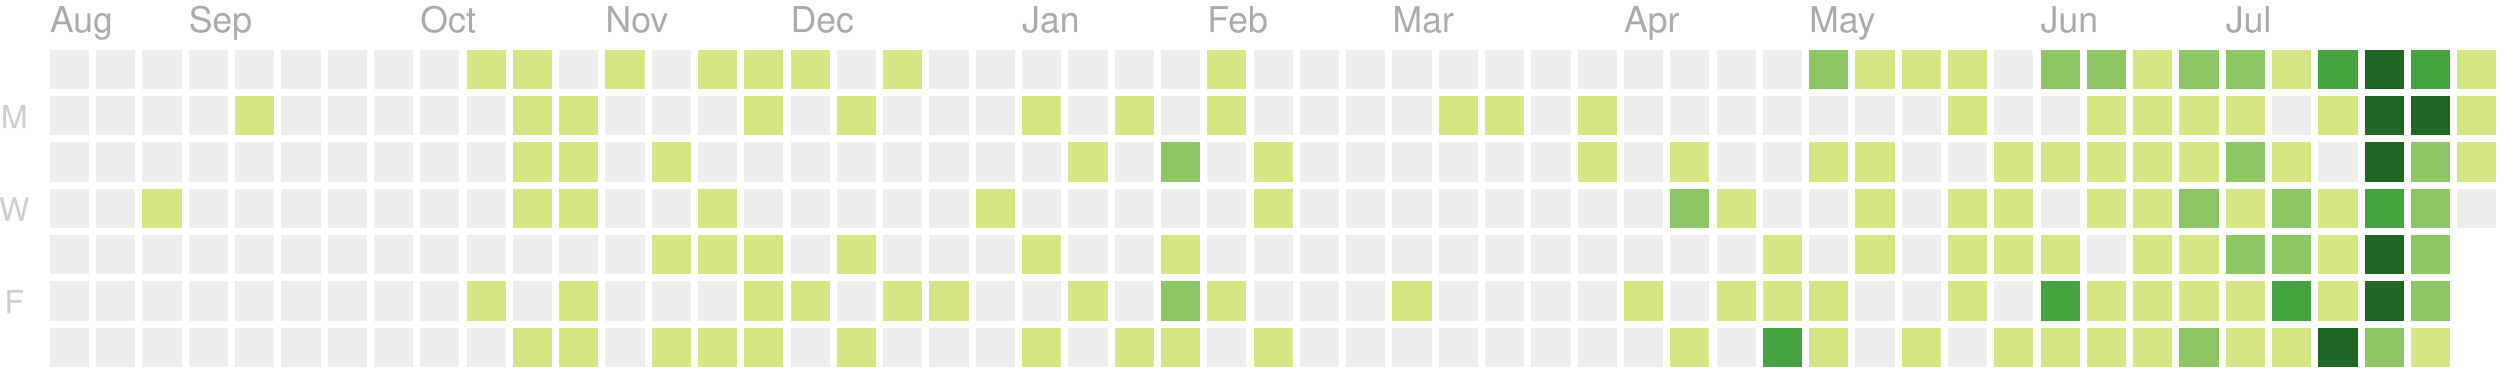
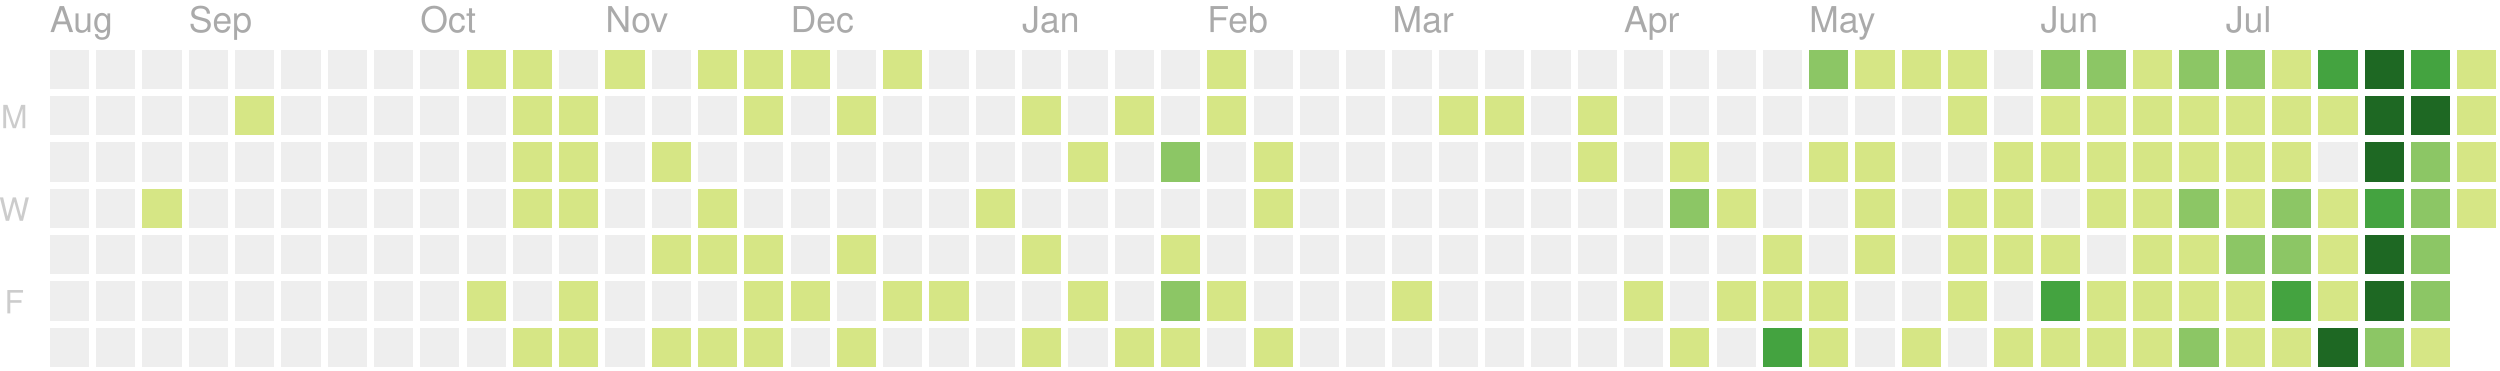
<svg xmlns="http://www.w3.org/2000/svg" version="1.1" width="702" height="104">
  <rect style="fill:#eeeeee;shape-rendering:crispedges;" data-score="0" data-date="2019-08-11" x="14" y="14" width="11" height="11" />
  <rect style="fill:#eeeeee;shape-rendering:crispedges;" data-score="0" data-date="2019-08-18" x="27" y="14" width="11" height="11" />
  <rect style="fill:#eeeeee;shape-rendering:crispedges;" data-score="0" data-date="2019-08-25" x="40" y="14" width="11" height="11" />
  <rect style="fill:#eeeeee;shape-rendering:crispedges;" data-score="0" data-date="2019-09-01" x="53" y="14" width="11" height="11" />
  <rect style="fill:#eeeeee;shape-rendering:crispedges;" data-score="0" data-date="2019-09-08" x="66" y="14" width="11" height="11" />
  <rect style="fill:#eeeeee;shape-rendering:crispedges;" data-score="0" data-date="2019-09-15" x="79" y="14" width="11" height="11" />
  <rect style="fill:#eeeeee;shape-rendering:crispedges;" data-score="0" data-date="2019-09-22" x="92" y="14" width="11" height="11" />
  <rect style="fill:#eeeeee;shape-rendering:crispedges;" data-score="0" data-date="2019-09-29" x="105" y="14" width="11" height="11" />
  <rect style="fill:#eeeeee;shape-rendering:crispedges;" data-score="0" data-date="2019-10-06" x="118" y="14" width="11" height="11" />
  <rect style="fill:#d6e685;shape-rendering:crispedges;" data-score="7" data-date="2019-10-13" x="131" y="14" width="11" height="11" />
  <rect style="fill:#d6e685;shape-rendering:crispedges;" data-score="2" data-date="2019-10-20" x="144" y="14" width="11" height="11" />
  <rect style="fill:#eeeeee;shape-rendering:crispedges;" data-score="0" data-date="2019-10-27" x="157" y="14" width="11" height="11" />
  <rect style="fill:#d6e685;shape-rendering:crispedges;" data-score="5" data-date="2019-11-03" x="170" y="14" width="11" height="11" />
  <rect style="fill:#eeeeee;shape-rendering:crispedges;" data-score="0" data-date="2019-11-10" x="183" y="14" width="11" height="11" />
  <rect style="fill:#d6e685;shape-rendering:crispedges;" data-score="8" data-date="2019-11-17" x="196" y="14" width="11" height="11" />
  <rect style="fill:#d6e685;shape-rendering:crispedges;" data-score="6" data-date="2019-11-24" x="209" y="14" width="11" height="11" />
  <rect style="fill:#d6e685;shape-rendering:crispedges;" data-score="4" data-date="2019-12-01" x="222" y="14" width="11" height="11" />
  <rect style="fill:#eeeeee;shape-rendering:crispedges;" data-score="0" data-date="2019-12-08" x="235" y="14" width="11" height="11" />
  <rect style="fill:#d6e685;shape-rendering:crispedges;" data-score="1" data-date="2019-12-15" x="248" y="14" width="11" height="11" />
  <rect style="fill:#eeeeee;shape-rendering:crispedges;" data-score="0" data-date="2019-12-22" x="261" y="14" width="11" height="11" />
  <rect style="fill:#eeeeee;shape-rendering:crispedges;" data-score="0" data-date="2019-12-29" x="274" y="14" width="11" height="11" />
  <rect style="fill:#eeeeee;shape-rendering:crispedges;" data-score="0" data-date="2020-01-05" x="287" y="14" width="11" height="11" />
  <rect style="fill:#eeeeee;shape-rendering:crispedges;" data-score="0" data-date="2020-01-12" x="300" y="14" width="11" height="11" />
  <rect style="fill:#eeeeee;shape-rendering:crispedges;" data-score="0" data-date="2020-01-19" x="313" y="14" width="11" height="11" />
  <rect style="fill:#eeeeee;shape-rendering:crispedges;" data-score="0" data-date="2020-01-26" x="326" y="14" width="11" height="11" />
  <rect style="fill:#d6e685;shape-rendering:crispedges;" data-score="2" data-date="2020-02-02" x="339" y="14" width="11" height="11" />
  <rect style="fill:#eeeeee;shape-rendering:crispedges;" data-score="0" data-date="2020-02-09" x="352" y="14" width="11" height="11" />
  <rect style="fill:#eeeeee;shape-rendering:crispedges;" data-score="0" data-date="2020-02-16" x="365" y="14" width="11" height="11" />
  <rect style="fill:#eeeeee;shape-rendering:crispedges;" data-score="0" data-date="2020-02-23" x="378" y="14" width="11" height="11" />
  <rect style="fill:#eeeeee;shape-rendering:crispedges;" data-score="0" data-date="2020-03-01" x="391" y="14" width="11" height="11" />
  <rect style="fill:#eeeeee;shape-rendering:crispedges;" data-score="0" data-date="2020-03-08" x="404" y="14" width="11" height="11" />
  <rect style="fill:#eeeeee;shape-rendering:crispedges;" data-score="0" data-date="2020-03-15" x="417" y="14" width="11" height="11" />
  <rect style="fill:#eeeeee;shape-rendering:crispedges;" data-score="0" data-date="2020-03-22" x="430" y="14" width="11" height="11" />
  <rect style="fill:#eeeeee;shape-rendering:crispedges;" data-score="0" data-date="2020-03-29" x="443" y="14" width="11" height="11" />
  <rect style="fill:#eeeeee;shape-rendering:crispedges;" data-score="0" data-date="2020-04-05" x="456" y="14" width="11" height="11" />
  <rect style="fill:#eeeeee;shape-rendering:crispedges;" data-score="0" data-date="2020-04-12" x="469" y="14" width="11" height="11" />
  <rect style="fill:#eeeeee;shape-rendering:crispedges;" data-score="0" data-date="2020-04-19" x="482" y="14" width="11" height="11" />
  <rect style="fill:#eeeeee;shape-rendering:crispedges;" data-score="0" data-date="2020-04-26" x="495" y="14" width="11" height="11" />
  <rect style="fill:#8cc665;shape-rendering:crispedges;" data-score="20" data-date="2020-05-03" x="508" y="14" width="11" height="11" />
  <rect style="fill:#d6e685;shape-rendering:crispedges;" data-score="4" data-date="2020-05-10" x="521" y="14" width="11" height="11" />
  <rect style="fill:#d6e685;shape-rendering:crispedges;" data-score="4" data-date="2020-05-17" x="534" y="14" width="11" height="11" />
  <rect style="fill:#d6e685;shape-rendering:crispedges;" data-score="3" data-date="2020-05-24" x="547" y="14" width="11" height="11" />
  <rect style="fill:#eeeeee;shape-rendering:crispedges;" data-score="0" data-date="2020-05-31" x="560" y="14" width="11" height="11" />
-   <rect style="fill:#8cc665;shape-rendering:crispedges;" data-score="25" data-date="2020-06-07" x="573" y="14" width="11" height="11" />
+   <rect style="fill:#8cc665;shape-rendering:crispedges;" data-score="24" data-date="2020-06-07" x="573" y="14" width="11" height="11" />
  <rect style="fill:#8cc665;shape-rendering:crispedges;" data-score="20" data-date="2020-06-14" x="586" y="14" width="11" height="11" />
  <rect style="fill:#d6e685;shape-rendering:crispedges;" data-score="8" data-date="2020-06-21" x="599" y="14" width="11" height="11" />
  <rect style="fill:#8cc665;shape-rendering:crispedges;" data-score="28" data-date="2020-06-28" x="612" y="14" width="11" height="11" />
  <rect style="fill:#8cc665;shape-rendering:crispedges;" data-score="20" data-date="2020-07-05" x="625" y="14" width="11" height="11" />
-   <rect style="fill:#d6e685;shape-rendering:crispedges;" data-score="3" data-date="2020-07-12" x="638" y="14" width="11" height="11" />
+   <rect style="fill:#d6e685;shape-rendering:crispedges;" data-score="2" data-date="2020-07-12" x="638" y="14" width="11" height="11" />
  <rect style="fill:#44a340;shape-rendering:crispedges;" data-score="45" data-date="2020-07-19" x="651" y="14" width="11" height="11" />
  <rect style="fill:#1e6823;shape-rendering:crispedges;" data-score="84" data-date="2020-07-26" x="664" y="14" width="11" height="11" />
  <rect style="fill:#44a340;shape-rendering:crispedges;" data-score="41" data-date="2020-08-02" x="677" y="14" width="11" height="11" />
  <rect style="fill:#d6e685;shape-rendering:crispedges;" data-score="13" data-date="2020-08-09" x="690" y="14" width="11" height="11" />
  <rect style="fill:#eeeeee;shape-rendering:crispedges;" data-score="0" data-date="2019-08-12" x="14" y="27" width="11" height="11" />
  <rect style="fill:#eeeeee;shape-rendering:crispedges;" data-score="0" data-date="2019-08-19" x="27" y="27" width="11" height="11" />
  <rect style="fill:#eeeeee;shape-rendering:crispedges;" data-score="0" data-date="2019-08-26" x="40" y="27" width="11" height="11" />
  <rect style="fill:#eeeeee;shape-rendering:crispedges;" data-score="0" data-date="2019-09-02" x="53" y="27" width="11" height="11" />
  <rect style="fill:#d6e685;shape-rendering:crispedges;" data-score="1" data-date="2019-09-09" x="66" y="27" width="11" height="11" />
  <rect style="fill:#eeeeee;shape-rendering:crispedges;" data-score="0" data-date="2019-09-16" x="79" y="27" width="11" height="11" />
  <rect style="fill:#eeeeee;shape-rendering:crispedges;" data-score="0" data-date="2019-09-23" x="92" y="27" width="11" height="11" />
  <rect style="fill:#eeeeee;shape-rendering:crispedges;" data-score="0" data-date="2019-09-30" x="105" y="27" width="11" height="11" />
  <rect style="fill:#eeeeee;shape-rendering:crispedges;" data-score="0" data-date="2019-10-07" x="118" y="27" width="11" height="11" />
  <rect style="fill:#eeeeee;shape-rendering:crispedges;" data-score="0" data-date="2019-10-14" x="131" y="27" width="11" height="11" />
  <rect style="fill:#d6e685;shape-rendering:crispedges;" data-score="4" data-date="2019-10-21" x="144" y="27" width="11" height="11" />
  <rect style="fill:#d6e685;shape-rendering:crispedges;" data-score="3" data-date="2019-10-28" x="157" y="27" width="11" height="11" />
  <rect style="fill:#eeeeee;shape-rendering:crispedges;" data-score="0" data-date="2019-11-04" x="170" y="27" width="11" height="11" />
  <rect style="fill:#eeeeee;shape-rendering:crispedges;" data-score="0" data-date="2019-11-11" x="183" y="27" width="11" height="11" />
  <rect style="fill:#eeeeee;shape-rendering:crispedges;" data-score="0" data-date="2019-11-18" x="196" y="27" width="11" height="11" />
  <rect style="fill:#d6e685;shape-rendering:crispedges;" data-score="1" data-date="2019-11-25" x="209" y="27" width="11" height="11" />
  <rect style="fill:#eeeeee;shape-rendering:crispedges;" data-score="0" data-date="2019-12-02" x="222" y="27" width="11" height="11" />
  <rect style="fill:#d6e685;shape-rendering:crispedges;" data-score="1" data-date="2019-12-09" x="235" y="27" width="11" height="11" />
  <rect style="fill:#eeeeee;shape-rendering:crispedges;" data-score="0" data-date="2019-12-16" x="248" y="27" width="11" height="11" />
  <rect style="fill:#eeeeee;shape-rendering:crispedges;" data-score="0" data-date="2019-12-23" x="261" y="27" width="11" height="11" />
  <rect style="fill:#eeeeee;shape-rendering:crispedges;" data-score="0" data-date="2019-12-30" x="274" y="27" width="11" height="11" />
  <rect style="fill:#d6e685;shape-rendering:crispedges;" data-score="2" data-date="2020-01-06" x="287" y="27" width="11" height="11" />
  <rect style="fill:#eeeeee;shape-rendering:crispedges;" data-score="0" data-date="2020-01-13" x="300" y="27" width="11" height="11" />
  <rect style="fill:#d6e685;shape-rendering:crispedges;" data-score="1" data-date="2020-01-20" x="313" y="27" width="11" height="11" />
  <rect style="fill:#eeeeee;shape-rendering:crispedges;" data-score="0" data-date="2020-01-27" x="326" y="27" width="11" height="11" />
  <rect style="fill:#d6e685;shape-rendering:crispedges;" data-score="10" data-date="2020-02-03" x="339" y="27" width="11" height="11" />
  <rect style="fill:#eeeeee;shape-rendering:crispedges;" data-score="0" data-date="2020-02-10" x="352" y="27" width="11" height="11" />
  <rect style="fill:#eeeeee;shape-rendering:crispedges;" data-score="0" data-date="2020-02-17" x="365" y="27" width="11" height="11" />
  <rect style="fill:#eeeeee;shape-rendering:crispedges;" data-score="0" data-date="2020-02-24" x="378" y="27" width="11" height="11" />
  <rect style="fill:#eeeeee;shape-rendering:crispedges;" data-score="0" data-date="2020-03-02" x="391" y="27" width="11" height="11" />
  <rect style="fill:#d6e685;shape-rendering:crispedges;" data-score="2" data-date="2020-03-09" x="404" y="27" width="11" height="11" />
  <rect style="fill:#d6e685;shape-rendering:crispedges;" data-score="1" data-date="2020-03-16" x="417" y="27" width="11" height="11" />
  <rect style="fill:#eeeeee;shape-rendering:crispedges;" data-score="0" data-date="2020-03-23" x="430" y="27" width="11" height="11" />
-   <rect style="fill:#d6e685;shape-rendering:crispedges;" data-score="8" data-date="2020-03-30" x="443" y="27" width="11" height="11" />
+   <rect style="fill:#d6e685;shape-rendering:crispedges;" data-score="6" data-date="2020-03-30" x="443" y="27" width="11" height="11" />
  <rect style="fill:#eeeeee;shape-rendering:crispedges;" data-score="0" data-date="2020-04-06" x="456" y="27" width="11" height="11" />
  <rect style="fill:#eeeeee;shape-rendering:crispedges;" data-score="0" data-date="2020-04-13" x="469" y="27" width="11" height="11" />
  <rect style="fill:#eeeeee;shape-rendering:crispedges;" data-score="0" data-date="2020-04-20" x="482" y="27" width="11" height="11" />
  <rect style="fill:#eeeeee;shape-rendering:crispedges;" data-score="0" data-date="2020-04-27" x="495" y="27" width="11" height="11" />
  <rect style="fill:#eeeeee;shape-rendering:crispedges;" data-score="0" data-date="2020-05-04" x="508" y="27" width="11" height="11" />
  <rect style="fill:#eeeeee;shape-rendering:crispedges;" data-score="0" data-date="2020-05-11" x="521" y="27" width="11" height="11" />
  <rect style="fill:#eeeeee;shape-rendering:crispedges;" data-score="0" data-date="2020-05-18" x="534" y="27" width="11" height="11" />
  <rect style="fill:#d6e685;shape-rendering:crispedges;" data-score="3" data-date="2020-05-25" x="547" y="27" width="11" height="11" />
  <rect style="fill:#eeeeee;shape-rendering:crispedges;" data-score="0" data-date="2020-06-01" x="560" y="27" width="11" height="11" />
-   <rect style="fill:#eeeeee;shape-rendering:crispedges;" data-score="0" data-date="2020-06-08" x="573" y="27" width="11" height="11" />
+   <rect style="fill:#d6e685;shape-rendering:crispedges;" data-score="1" data-date="2020-06-08" x="573" y="27" width="11" height="11" />
  <rect style="fill:#d6e685;shape-rendering:crispedges;" data-score="2" data-date="2020-06-15" x="586" y="27" width="11" height="11" />
  <rect style="fill:#d6e685;shape-rendering:crispedges;" data-score="15" data-date="2020-06-22" x="599" y="27" width="11" height="11" />
  <rect style="fill:#d6e685;shape-rendering:crispedges;" data-score="16" data-date="2020-06-29" x="612" y="27" width="11" height="11" />
  <rect style="fill:#d6e685;shape-rendering:crispedges;" data-score="12" data-date="2020-07-06" x="625" y="27" width="11" height="11" />
-   <rect style="fill:#eeeeee;shape-rendering:crispedges;" data-score="0" data-date="2020-07-13" x="638" y="27" width="11" height="11" />
+   <rect style="fill:#d6e685;shape-rendering:crispedges;" data-score="1" data-date="2020-07-13" x="638" y="27" width="11" height="11" />
  <rect style="fill:#d6e685;shape-rendering:crispedges;" data-score="8" data-date="2020-07-20" x="651" y="27" width="11" height="11" />
  <rect style="fill:#1e6823;shape-rendering:crispedges;" data-score="107" data-date="2020-07-27" x="664" y="27" width="11" height="11" />
-   <rect style="fill:#1e6823;shape-rendering:crispedges;" data-score="58" data-date="2020-08-03" x="677" y="27" width="11" height="11" />
+   <rect style="fill:#1e6823;shape-rendering:crispedges;" data-score="57" data-date="2020-08-03" x="677" y="27" width="11" height="11" />
  <rect style="fill:#d6e685;shape-rendering:crispedges;" data-score="2" data-date="2020-08-10" x="690" y="27" width="11" height="11" />
  <rect style="fill:#eeeeee;shape-rendering:crispedges;" data-score="0" data-date="2019-08-13" x="14" y="40" width="11" height="11" />
  <rect style="fill:#eeeeee;shape-rendering:crispedges;" data-score="0" data-date="2019-08-20" x="27" y="40" width="11" height="11" />
  <rect style="fill:#eeeeee;shape-rendering:crispedges;" data-score="0" data-date="2019-08-27" x="40" y="40" width="11" height="11" />
  <rect style="fill:#eeeeee;shape-rendering:crispedges;" data-score="0" data-date="2019-09-03" x="53" y="40" width="11" height="11" />
  <rect style="fill:#eeeeee;shape-rendering:crispedges;" data-score="0" data-date="2019-09-10" x="66" y="40" width="11" height="11" />
  <rect style="fill:#eeeeee;shape-rendering:crispedges;" data-score="0" data-date="2019-09-17" x="79" y="40" width="11" height="11" />
  <rect style="fill:#eeeeee;shape-rendering:crispedges;" data-score="0" data-date="2019-09-24" x="92" y="40" width="11" height="11" />
  <rect style="fill:#eeeeee;shape-rendering:crispedges;" data-score="0" data-date="2019-10-01" x="105" y="40" width="11" height="11" />
  <rect style="fill:#eeeeee;shape-rendering:crispedges;" data-score="0" data-date="2019-10-08" x="118" y="40" width="11" height="11" />
  <rect style="fill:#eeeeee;shape-rendering:crispedges;" data-score="0" data-date="2019-10-15" x="131" y="40" width="11" height="11" />
  <rect style="fill:#d6e685;shape-rendering:crispedges;" data-score="2" data-date="2019-10-22" x="144" y="40" width="11" height="11" />
  <rect style="fill:#d6e685;shape-rendering:crispedges;" data-score="9" data-date="2019-10-29" x="157" y="40" width="11" height="11" />
  <rect style="fill:#eeeeee;shape-rendering:crispedges;" data-score="0" data-date="2019-11-05" x="170" y="40" width="11" height="11" />
  <rect style="fill:#d6e685;shape-rendering:crispedges;" data-score="14" data-date="2019-11-12" x="183" y="40" width="11" height="11" />
  <rect style="fill:#eeeeee;shape-rendering:crispedges;" data-score="0" data-date="2019-11-19" x="196" y="40" width="11" height="11" />
  <rect style="fill:#eeeeee;shape-rendering:crispedges;" data-score="0" data-date="2019-11-26" x="209" y="40" width="11" height="11" />
  <rect style="fill:#eeeeee;shape-rendering:crispedges;" data-score="0" data-date="2019-12-03" x="222" y="40" width="11" height="11" />
  <rect style="fill:#eeeeee;shape-rendering:crispedges;" data-score="0" data-date="2019-12-10" x="235" y="40" width="11" height="11" />
  <rect style="fill:#eeeeee;shape-rendering:crispedges;" data-score="0" data-date="2019-12-17" x="248" y="40" width="11" height="11" />
  <rect style="fill:#eeeeee;shape-rendering:crispedges;" data-score="0" data-date="2019-12-24" x="261" y="40" width="11" height="11" />
  <rect style="fill:#eeeeee;shape-rendering:crispedges;" data-score="0" data-date="2019-12-31" x="274" y="40" width="11" height="11" />
  <rect style="fill:#eeeeee;shape-rendering:crispedges;" data-score="0" data-date="2020-01-07" x="287" y="40" width="11" height="11" />
  <rect style="fill:#d6e685;shape-rendering:crispedges;" data-score="1" data-date="2020-01-14" x="300" y="40" width="11" height="11" />
  <rect style="fill:#eeeeee;shape-rendering:crispedges;" data-score="0" data-date="2020-01-21" x="313" y="40" width="11" height="11" />
  <rect style="fill:#8cc665;shape-rendering:crispedges;" data-score="20" data-date="2020-01-28" x="326" y="40" width="11" height="11" />
  <rect style="fill:#eeeeee;shape-rendering:crispedges;" data-score="0" data-date="2020-02-04" x="339" y="40" width="11" height="11" />
  <rect style="fill:#d6e685;shape-rendering:crispedges;" data-score="2" data-date="2020-02-11" x="352" y="40" width="11" height="11" />
  <rect style="fill:#eeeeee;shape-rendering:crispedges;" data-score="0" data-date="2020-02-18" x="365" y="40" width="11" height="11" />
  <rect style="fill:#eeeeee;shape-rendering:crispedges;" data-score="0" data-date="2020-02-25" x="378" y="40" width="11" height="11" />
  <rect style="fill:#eeeeee;shape-rendering:crispedges;" data-score="0" data-date="2020-03-03" x="391" y="40" width="11" height="11" />
  <rect style="fill:#eeeeee;shape-rendering:crispedges;" data-score="0" data-date="2020-03-10" x="404" y="40" width="11" height="11" />
  <rect style="fill:#eeeeee;shape-rendering:crispedges;" data-score="0" data-date="2020-03-17" x="417" y="40" width="11" height="11" />
  <rect style="fill:#eeeeee;shape-rendering:crispedges;" data-score="0" data-date="2020-03-24" x="430" y="40" width="11" height="11" />
-   <rect style="fill:#d6e685;shape-rendering:crispedges;" data-score="3" data-date="2020-03-31" x="443" y="40" width="11" height="11" />
+   <rect style="fill:#d6e685;shape-rendering:crispedges;" data-score="5" data-date="2020-03-31" x="443" y="40" width="11" height="11" />
  <rect style="fill:#eeeeee;shape-rendering:crispedges;" data-score="0" data-date="2020-04-07" x="456" y="40" width="11" height="11" />
  <rect style="fill:#d6e685;shape-rendering:crispedges;" data-score="14" data-date="2020-04-14" x="469" y="40" width="11" height="11" />
  <rect style="fill:#eeeeee;shape-rendering:crispedges;" data-score="0" data-date="2020-04-21" x="482" y="40" width="11" height="11" />
  <rect style="fill:#eeeeee;shape-rendering:crispedges;" data-score="0" data-date="2020-04-28" x="495" y="40" width="11" height="11" />
  <rect style="fill:#d6e685;shape-rendering:crispedges;" data-score="3" data-date="2020-05-05" x="508" y="40" width="11" height="11" />
  <rect style="fill:#d6e685;shape-rendering:crispedges;" data-score="2" data-date="2020-05-12" x="521" y="40" width="11" height="11" />
  <rect style="fill:#eeeeee;shape-rendering:crispedges;" data-score="0" data-date="2020-05-19" x="534" y="40" width="11" height="11" />
  <rect style="fill:#eeeeee;shape-rendering:crispedges;" data-score="0" data-date="2020-05-26" x="547" y="40" width="11" height="11" />
  <rect style="fill:#d6e685;shape-rendering:crispedges;" data-score="2" data-date="2020-06-02" x="560" y="40" width="11" height="11" />
  <rect style="fill:#d6e685;shape-rendering:crispedges;" data-score="4" data-date="2020-06-09" x="573" y="40" width="11" height="11" />
  <rect style="fill:#d6e685;shape-rendering:crispedges;" data-score="9" data-date="2020-06-16" x="586" y="40" width="11" height="11" />
  <rect style="fill:#d6e685;shape-rendering:crispedges;" data-score="16" data-date="2020-06-23" x="599" y="40" width="11" height="11" />
  <rect style="fill:#d6e685;shape-rendering:crispedges;" data-score="7" data-date="2020-06-30" x="612" y="40" width="11" height="11" />
-   <rect style="fill:#8cc665;shape-rendering:crispedges;" data-score="17" data-date="2020-07-07" x="625" y="40" width="11" height="11" />
+   <rect style="fill:#d6e685;shape-rendering:crispedges;" data-score="17" data-date="2020-07-07" x="625" y="40" width="11" height="11" />
  <rect style="fill:#d6e685;shape-rendering:crispedges;" data-score="4" data-date="2020-07-14" x="638" y="40" width="11" height="11" />
  <rect style="fill:#eeeeee;shape-rendering:crispedges;" data-score="0" data-date="2020-07-21" x="651" y="40" width="11" height="11" />
  <rect style="fill:#1e6823;shape-rendering:crispedges;" data-score="84" data-date="2020-07-28" x="664" y="40" width="11" height="11" />
-   <rect style="fill:#8cc665;shape-rendering:crispedges;" data-score="30" data-date="2020-08-04" x="677" y="40" width="11" height="11" />
+   <rect style="fill:#8cc665;shape-rendering:crispedges;" data-score="31" data-date="2020-08-04" x="677" y="40" width="11" height="11" />
  <rect style="fill:#d6e685;shape-rendering:crispedges;" data-score="2" data-date="2020-08-11" x="690" y="40" width="11" height="11" />
  <rect style="fill:#eeeeee;shape-rendering:crispedges;" data-score="0" data-date="2019-08-14" x="14" y="53" width="11" height="11" />
  <rect style="fill:#eeeeee;shape-rendering:crispedges;" data-score="0" data-date="2019-08-21" x="27" y="53" width="11" height="11" />
  <rect style="fill:#d6e685;shape-rendering:crispedges;" data-score="1" data-date="2019-08-28" x="40" y="53" width="11" height="11" />
  <rect style="fill:#eeeeee;shape-rendering:crispedges;" data-score="0" data-date="2019-09-04" x="53" y="53" width="11" height="11" />
  <rect style="fill:#eeeeee;shape-rendering:crispedges;" data-score="0" data-date="2019-09-11" x="66" y="53" width="11" height="11" />
  <rect style="fill:#eeeeee;shape-rendering:crispedges;" data-score="0" data-date="2019-09-18" x="79" y="53" width="11" height="11" />
  <rect style="fill:#eeeeee;shape-rendering:crispedges;" data-score="0" data-date="2019-09-25" x="92" y="53" width="11" height="11" />
  <rect style="fill:#eeeeee;shape-rendering:crispedges;" data-score="0" data-date="2019-10-02" x="105" y="53" width="11" height="11" />
  <rect style="fill:#eeeeee;shape-rendering:crispedges;" data-score="0" data-date="2019-10-09" x="118" y="53" width="11" height="11" />
  <rect style="fill:#eeeeee;shape-rendering:crispedges;" data-score="0" data-date="2019-10-16" x="131" y="53" width="11" height="11" />
  <rect style="fill:#d6e685;shape-rendering:crispedges;" data-score="7" data-date="2019-10-23" x="144" y="53" width="11" height="11" />
  <rect style="fill:#d6e685;shape-rendering:crispedges;" data-score="1" data-date="2019-10-30" x="157" y="53" width="11" height="11" />
  <rect style="fill:#eeeeee;shape-rendering:crispedges;" data-score="0" data-date="2019-11-06" x="170" y="53" width="11" height="11" />
  <rect style="fill:#eeeeee;shape-rendering:crispedges;" data-score="0" data-date="2019-11-13" x="183" y="53" width="11" height="11" />
  <rect style="fill:#d6e685;shape-rendering:crispedges;" data-score="7" data-date="2019-11-20" x="196" y="53" width="11" height="11" />
  <rect style="fill:#eeeeee;shape-rendering:crispedges;" data-score="0" data-date="2019-11-27" x="209" y="53" width="11" height="11" />
  <rect style="fill:#eeeeee;shape-rendering:crispedges;" data-score="0" data-date="2019-12-04" x="222" y="53" width="11" height="11" />
  <rect style="fill:#eeeeee;shape-rendering:crispedges;" data-score="0" data-date="2019-12-11" x="235" y="53" width="11" height="11" />
  <rect style="fill:#eeeeee;shape-rendering:crispedges;" data-score="0" data-date="2019-12-18" x="248" y="53" width="11" height="11" />
  <rect style="fill:#eeeeee;shape-rendering:crispedges;" data-score="0" data-date="2019-12-25" x="261" y="53" width="11" height="11" />
  <rect style="fill:#d6e685;shape-rendering:crispedges;" data-score="1" data-date="2020-01-01" x="274" y="53" width="11" height="11" />
  <rect style="fill:#eeeeee;shape-rendering:crispedges;" data-score="0" data-date="2020-01-08" x="287" y="53" width="11" height="11" />
  <rect style="fill:#eeeeee;shape-rendering:crispedges;" data-score="0" data-date="2020-01-15" x="300" y="53" width="11" height="11" />
  <rect style="fill:#eeeeee;shape-rendering:crispedges;" data-score="0" data-date="2020-01-22" x="313" y="53" width="11" height="11" />
  <rect style="fill:#eeeeee;shape-rendering:crispedges;" data-score="0" data-date="2020-01-29" x="326" y="53" width="11" height="11" />
  <rect style="fill:#eeeeee;shape-rendering:crispedges;" data-score="0" data-date="2020-02-05" x="339" y="53" width="11" height="11" />
  <rect style="fill:#d6e685;shape-rendering:crispedges;" data-score="3" data-date="2020-02-12" x="352" y="53" width="11" height="11" />
  <rect style="fill:#eeeeee;shape-rendering:crispedges;" data-score="0" data-date="2020-02-19" x="365" y="53" width="11" height="11" />
  <rect style="fill:#eeeeee;shape-rendering:crispedges;" data-score="0" data-date="2020-02-26" x="378" y="53" width="11" height="11" />
  <rect style="fill:#eeeeee;shape-rendering:crispedges;" data-score="0" data-date="2020-03-04" x="391" y="53" width="11" height="11" />
  <rect style="fill:#eeeeee;shape-rendering:crispedges;" data-score="0" data-date="2020-03-11" x="404" y="53" width="11" height="11" />
  <rect style="fill:#eeeeee;shape-rendering:crispedges;" data-score="0" data-date="2020-03-18" x="417" y="53" width="11" height="11" />
  <rect style="fill:#eeeeee;shape-rendering:crispedges;" data-score="0" data-date="2020-03-25" x="430" y="53" width="11" height="11" />
  <rect style="fill:#eeeeee;shape-rendering:crispedges;" data-score="0" data-date="2020-04-01" x="443" y="53" width="11" height="11" />
  <rect style="fill:#eeeeee;shape-rendering:crispedges;" data-score="0" data-date="2020-04-08" x="456" y="53" width="11" height="11" />
  <rect style="fill:#8cc665;shape-rendering:crispedges;" data-score="30" data-date="2020-04-15" x="469" y="53" width="11" height="11" />
  <rect style="fill:#d6e685;shape-rendering:crispedges;" data-score="1" data-date="2020-04-22" x="482" y="53" width="11" height="11" />
  <rect style="fill:#eeeeee;shape-rendering:crispedges;" data-score="0" data-date="2020-04-29" x="495" y="53" width="11" height="11" />
  <rect style="fill:#eeeeee;shape-rendering:crispedges;" data-score="0" data-date="2020-05-06" x="508" y="53" width="11" height="11" />
  <rect style="fill:#d6e685;shape-rendering:crispedges;" data-score="3" data-date="2020-05-13" x="521" y="53" width="11" height="11" />
  <rect style="fill:#eeeeee;shape-rendering:crispedges;" data-score="0" data-date="2020-05-20" x="534" y="53" width="11" height="11" />
  <rect style="fill:#d6e685;shape-rendering:crispedges;" data-score="1" data-date="2020-05-27" x="547" y="53" width="11" height="11" />
  <rect style="fill:#d6e685;shape-rendering:crispedges;" data-score="2" data-date="2020-06-03" x="560" y="53" width="11" height="11" />
  <rect style="fill:#eeeeee;shape-rendering:crispedges;" data-score="0" data-date="2020-06-10" x="573" y="53" width="11" height="11" />
  <rect style="fill:#d6e685;shape-rendering:crispedges;" data-score="5" data-date="2020-06-17" x="586" y="53" width="11" height="11" />
  <rect style="fill:#d6e685;shape-rendering:crispedges;" data-score="2" data-date="2020-06-24" x="599" y="53" width="11" height="11" />
  <rect style="fill:#8cc665;shape-rendering:crispedges;" data-score="32" data-date="2020-07-01" x="612" y="53" width="11" height="11" />
-   <rect style="fill:#d6e685;shape-rendering:crispedges;" data-score="14" data-date="2020-07-08" x="625" y="53" width="11" height="11" />
+   <rect style="fill:#d6e685;shape-rendering:crispedges;" data-score="13" data-date="2020-07-08" x="625" y="53" width="11" height="11" />
  <rect style="fill:#8cc665;shape-rendering:crispedges;" data-score="26" data-date="2020-07-15" x="638" y="53" width="11" height="11" />
  <rect style="fill:#d6e685;shape-rendering:crispedges;" data-score="2" data-date="2020-07-22" x="651" y="53" width="11" height="11" />
-   <rect style="fill:#44a340;shape-rendering:crispedges;" data-score="45" data-date="2020-07-29" x="664" y="53" width="11" height="11" />
+   <rect style="fill:#44a340;shape-rendering:crispedges;" data-score="44" data-date="2020-07-29" x="664" y="53" width="11" height="11" />
  <rect style="fill:#8cc665;shape-rendering:crispedges;" data-score="19" data-date="2020-08-05" x="677" y="53" width="11" height="11" />
-   <rect style="fill:#eeeeee;shape-rendering:crispedges;" data-score="0" data-date="2020-08-12" x="690" y="53" width="11" height="11" />
+   <rect style="fill:#d6e685;shape-rendering:crispedges;" data-score="1" data-date="2020-08-12" x="690" y="53" width="11" height="11" />
  <rect style="fill:#eeeeee;shape-rendering:crispedges;" data-score="0" data-date="2019-08-15" x="14" y="66" width="11" height="11" />
  <rect style="fill:#eeeeee;shape-rendering:crispedges;" data-score="0" data-date="2019-08-22" x="27" y="66" width="11" height="11" />
  <rect style="fill:#eeeeee;shape-rendering:crispedges;" data-score="0" data-date="2019-08-29" x="40" y="66" width="11" height="11" />
  <rect style="fill:#eeeeee;shape-rendering:crispedges;" data-score="0" data-date="2019-09-05" x="53" y="66" width="11" height="11" />
  <rect style="fill:#eeeeee;shape-rendering:crispedges;" data-score="0" data-date="2019-09-12" x="66" y="66" width="11" height="11" />
  <rect style="fill:#eeeeee;shape-rendering:crispedges;" data-score="0" data-date="2019-09-19" x="79" y="66" width="11" height="11" />
  <rect style="fill:#eeeeee;shape-rendering:crispedges;" data-score="0" data-date="2019-09-26" x="92" y="66" width="11" height="11" />
  <rect style="fill:#eeeeee;shape-rendering:crispedges;" data-score="0" data-date="2019-10-03" x="105" y="66" width="11" height="11" />
  <rect style="fill:#eeeeee;shape-rendering:crispedges;" data-score="0" data-date="2019-10-10" x="118" y="66" width="11" height="11" />
  <rect style="fill:#eeeeee;shape-rendering:crispedges;" data-score="0" data-date="2019-10-17" x="131" y="66" width="11" height="11" />
  <rect style="fill:#eeeeee;shape-rendering:crispedges;" data-score="0" data-date="2019-10-24" x="144" y="66" width="11" height="11" />
  <rect style="fill:#eeeeee;shape-rendering:crispedges;" data-score="0" data-date="2019-10-31" x="157" y="66" width="11" height="11" />
  <rect style="fill:#eeeeee;shape-rendering:crispedges;" data-score="0" data-date="2019-11-07" x="170" y="66" width="11" height="11" />
  <rect style="fill:#d6e685;shape-rendering:crispedges;" data-score="1" data-date="2019-11-14" x="183" y="66" width="11" height="11" />
  <rect style="fill:#d6e685;shape-rendering:crispedges;" data-score="2" data-date="2019-11-21" x="196" y="66" width="11" height="11" />
  <rect style="fill:#d6e685;shape-rendering:crispedges;" data-score="1" data-date="2019-11-28" x="209" y="66" width="11" height="11" />
  <rect style="fill:#eeeeee;shape-rendering:crispedges;" data-score="0" data-date="2019-12-05" x="222" y="66" width="11" height="11" />
  <rect style="fill:#d6e685;shape-rendering:crispedges;" data-score="1" data-date="2019-12-12" x="235" y="66" width="11" height="11" />
  <rect style="fill:#eeeeee;shape-rendering:crispedges;" data-score="0" data-date="2019-12-19" x="248" y="66" width="11" height="11" />
  <rect style="fill:#eeeeee;shape-rendering:crispedges;" data-score="0" data-date="2019-12-26" x="261" y="66" width="11" height="11" />
  <rect style="fill:#eeeeee;shape-rendering:crispedges;" data-score="0" data-date="2020-01-02" x="274" y="66" width="11" height="11" />
  <rect style="fill:#d6e685;shape-rendering:crispedges;" data-score="1" data-date="2020-01-09" x="287" y="66" width="11" height="11" />
  <rect style="fill:#eeeeee;shape-rendering:crispedges;" data-score="0" data-date="2020-01-16" x="300" y="66" width="11" height="11" />
  <rect style="fill:#eeeeee;shape-rendering:crispedges;" data-score="0" data-date="2020-01-23" x="313" y="66" width="11" height="11" />
  <rect style="fill:#d6e685;shape-rendering:crispedges;" data-score="8" data-date="2020-01-30" x="326" y="66" width="11" height="11" />
  <rect style="fill:#eeeeee;shape-rendering:crispedges;" data-score="0" data-date="2020-02-06" x="339" y="66" width="11" height="11" />
  <rect style="fill:#eeeeee;shape-rendering:crispedges;" data-score="0" data-date="2020-02-13" x="352" y="66" width="11" height="11" />
  <rect style="fill:#eeeeee;shape-rendering:crispedges;" data-score="0" data-date="2020-02-20" x="365" y="66" width="11" height="11" />
  <rect style="fill:#eeeeee;shape-rendering:crispedges;" data-score="0" data-date="2020-02-27" x="378" y="66" width="11" height="11" />
  <rect style="fill:#eeeeee;shape-rendering:crispedges;" data-score="0" data-date="2020-03-05" x="391" y="66" width="11" height="11" />
  <rect style="fill:#eeeeee;shape-rendering:crispedges;" data-score="0" data-date="2020-03-12" x="404" y="66" width="11" height="11" />
  <rect style="fill:#eeeeee;shape-rendering:crispedges;" data-score="0" data-date="2020-03-19" x="417" y="66" width="11" height="11" />
  <rect style="fill:#eeeeee;shape-rendering:crispedges;" data-score="0" data-date="2020-03-26" x="430" y="66" width="11" height="11" />
  <rect style="fill:#eeeeee;shape-rendering:crispedges;" data-score="0" data-date="2020-04-02" x="443" y="66" width="11" height="11" />
  <rect style="fill:#eeeeee;shape-rendering:crispedges;" data-score="0" data-date="2020-04-09" x="456" y="66" width="11" height="11" />
  <rect style="fill:#eeeeee;shape-rendering:crispedges;" data-score="0" data-date="2020-04-16" x="469" y="66" width="11" height="11" />
  <rect style="fill:#eeeeee;shape-rendering:crispedges;" data-score="0" data-date="2020-04-23" x="482" y="66" width="11" height="11" />
  <rect style="fill:#d6e685;shape-rendering:crispedges;" data-score="1" data-date="2020-04-30" x="495" y="66" width="11" height="11" />
  <rect style="fill:#eeeeee;shape-rendering:crispedges;" data-score="0" data-date="2020-05-07" x="508" y="66" width="11" height="11" />
  <rect style="fill:#d6e685;shape-rendering:crispedges;" data-score="8" data-date="2020-05-14" x="521" y="66" width="11" height="11" />
  <rect style="fill:#eeeeee;shape-rendering:crispedges;" data-score="0" data-date="2020-05-21" x="534" y="66" width="11" height="11" />
  <rect style="fill:#d6e685;shape-rendering:crispedges;" data-score="4" data-date="2020-05-28" x="547" y="66" width="11" height="11" />
  <rect style="fill:#d6e685;shape-rendering:crispedges;" data-score="3" data-date="2020-06-04" x="560" y="66" width="11" height="11" />
  <rect style="fill:#d6e685;shape-rendering:crispedges;" data-score="1" data-date="2020-06-11" x="573" y="66" width="11" height="11" />
  <rect style="fill:#eeeeee;shape-rendering:crispedges;" data-score="0" data-date="2020-06-18" x="586" y="66" width="11" height="11" />
  <rect style="fill:#d6e685;shape-rendering:crispedges;" data-score="3" data-date="2020-06-25" x="599" y="66" width="11" height="11" />
  <rect style="fill:#d6e685;shape-rendering:crispedges;" data-score="9" data-date="2020-07-02" x="612" y="66" width="11" height="11" />
-   <rect style="fill:#8cc665;shape-rendering:crispedges;" data-score="17" data-date="2020-07-09" x="625" y="66" width="11" height="11" />
+   <rect style="fill:#8cc665;shape-rendering:crispedges;" data-score="18" data-date="2020-07-09" x="625" y="66" width="11" height="11" />
  <rect style="fill:#8cc665;shape-rendering:crispedges;" data-score="27" data-date="2020-07-16" x="638" y="66" width="11" height="11" />
  <rect style="fill:#d6e685;shape-rendering:crispedges;" data-score="3" data-date="2020-07-23" x="651" y="66" width="11" height="11" />
  <rect style="fill:#1e6823;shape-rendering:crispedges;" data-score="62" data-date="2020-07-30" x="664" y="66" width="11" height="11" />
-   <rect style="fill:#8cc665;shape-rendering:crispedges;" data-score="22" data-date="2020-08-06" x="677" y="66" width="11" height="11" />
+   <rect style="fill:#8cc665;shape-rendering:crispedges;" data-score="20" data-date="2020-08-06" x="677" y="66" width="11" height="11" />
  <rect style="fill:#eeeeee;shape-rendering:crispedges;" data-score="0" data-date="2019-08-16" x="14" y="79" width="11" height="11" />
  <rect style="fill:#eeeeee;shape-rendering:crispedges;" data-score="0" data-date="2019-08-23" x="27" y="79" width="11" height="11" />
  <rect style="fill:#eeeeee;shape-rendering:crispedges;" data-score="0" data-date="2019-08-30" x="40" y="79" width="11" height="11" />
  <rect style="fill:#eeeeee;shape-rendering:crispedges;" data-score="0" data-date="2019-09-06" x="53" y="79" width="11" height="11" />
  <rect style="fill:#eeeeee;shape-rendering:crispedges;" data-score="0" data-date="2019-09-13" x="66" y="79" width="11" height="11" />
  <rect style="fill:#eeeeee;shape-rendering:crispedges;" data-score="0" data-date="2019-09-20" x="79" y="79" width="11" height="11" />
  <rect style="fill:#eeeeee;shape-rendering:crispedges;" data-score="0" data-date="2019-09-27" x="92" y="79" width="11" height="11" />
  <rect style="fill:#eeeeee;shape-rendering:crispedges;" data-score="0" data-date="2019-10-04" x="105" y="79" width="11" height="11" />
  <rect style="fill:#eeeeee;shape-rendering:crispedges;" data-score="0" data-date="2019-10-11" x="118" y="79" width="11" height="11" />
  <rect style="fill:#d6e685;shape-rendering:crispedges;" data-score="9" data-date="2019-10-18" x="131" y="79" width="11" height="11" />
  <rect style="fill:#eeeeee;shape-rendering:crispedges;" data-score="0" data-date="2019-10-25" x="144" y="79" width="11" height="11" />
  <rect style="fill:#d6e685;shape-rendering:crispedges;" data-score="3" data-date="2019-11-01" x="157" y="79" width="11" height="11" />
  <rect style="fill:#eeeeee;shape-rendering:crispedges;" data-score="0" data-date="2019-11-08" x="170" y="79" width="11" height="11" />
  <rect style="fill:#eeeeee;shape-rendering:crispedges;" data-score="0" data-date="2019-11-15" x="183" y="79" width="11" height="11" />
  <rect style="fill:#eeeeee;shape-rendering:crispedges;" data-score="0" data-date="2019-11-22" x="196" y="79" width="11" height="11" />
  <rect style="fill:#d6e685;shape-rendering:crispedges;" data-score="4" data-date="2019-11-29" x="209" y="79" width="11" height="11" />
  <rect style="fill:#d6e685;shape-rendering:crispedges;" data-score="2" data-date="2019-12-06" x="222" y="79" width="11" height="11" />
  <rect style="fill:#eeeeee;shape-rendering:crispedges;" data-score="0" data-date="2019-12-13" x="235" y="79" width="11" height="11" />
  <rect style="fill:#d6e685;shape-rendering:crispedges;" data-score="1" data-date="2019-12-20" x="248" y="79" width="11" height="11" />
  <rect style="fill:#d6e685;shape-rendering:crispedges;" data-score="5" data-date="2019-12-27" x="261" y="79" width="11" height="11" />
  <rect style="fill:#eeeeee;shape-rendering:crispedges;" data-score="0" data-date="2020-01-03" x="274" y="79" width="11" height="11" />
  <rect style="fill:#eeeeee;shape-rendering:crispedges;" data-score="0" data-date="2020-01-10" x="287" y="79" width="11" height="11" />
  <rect style="fill:#d6e685;shape-rendering:crispedges;" data-score="1" data-date="2020-01-17" x="300" y="79" width="11" height="11" />
  <rect style="fill:#eeeeee;shape-rendering:crispedges;" data-score="0" data-date="2020-01-24" x="313" y="79" width="11" height="11" />
  <rect style="fill:#8cc665;shape-rendering:crispedges;" data-score="26" data-date="2020-01-31" x="326" y="79" width="11" height="11" />
  <rect style="fill:#d6e685;shape-rendering:crispedges;" data-score="2" data-date="2020-02-07" x="339" y="79" width="11" height="11" />
  <rect style="fill:#eeeeee;shape-rendering:crispedges;" data-score="0" data-date="2020-02-14" x="352" y="79" width="11" height="11" />
  <rect style="fill:#eeeeee;shape-rendering:crispedges;" data-score="0" data-date="2020-02-21" x="365" y="79" width="11" height="11" />
  <rect style="fill:#eeeeee;shape-rendering:crispedges;" data-score="0" data-date="2020-02-28" x="378" y="79" width="11" height="11" />
  <rect style="fill:#d6e685;shape-rendering:crispedges;" data-score="1" data-date="2020-03-06" x="391" y="79" width="11" height="11" />
  <rect style="fill:#eeeeee;shape-rendering:crispedges;" data-score="0" data-date="2020-03-13" x="404" y="79" width="11" height="11" />
  <rect style="fill:#eeeeee;shape-rendering:crispedges;" data-score="0" data-date="2020-03-20" x="417" y="79" width="11" height="11" />
  <rect style="fill:#eeeeee;shape-rendering:crispedges;" data-score="0" data-date="2020-03-27" x="430" y="79" width="11" height="11" />
  <rect style="fill:#eeeeee;shape-rendering:crispedges;" data-score="0" data-date="2020-04-03" x="443" y="79" width="11" height="11" />
  <rect style="fill:#d6e685;shape-rendering:crispedges;" data-score="8" data-date="2020-04-10" x="456" y="79" width="11" height="11" />
  <rect style="fill:#eeeeee;shape-rendering:crispedges;" data-score="0" data-date="2020-04-17" x="469" y="79" width="11" height="11" />
  <rect style="fill:#d6e685;shape-rendering:crispedges;" data-score="6" data-date="2020-04-24" x="482" y="79" width="11" height="11" />
  <rect style="fill:#d6e685;shape-rendering:crispedges;" data-score="7" data-date="2020-05-01" x="495" y="79" width="11" height="11" />
  <rect style="fill:#d6e685;shape-rendering:crispedges;" data-score="5" data-date="2020-05-08" x="508" y="79" width="11" height="11" />
  <rect style="fill:#eeeeee;shape-rendering:crispedges;" data-score="0" data-date="2020-05-15" x="521" y="79" width="11" height="11" />
  <rect style="fill:#eeeeee;shape-rendering:crispedges;" data-score="0" data-date="2020-05-22" x="534" y="79" width="11" height="11" />
  <rect style="fill:#d6e685;shape-rendering:crispedges;" data-score="1" data-date="2020-05-29" x="547" y="79" width="11" height="11" />
  <rect style="fill:#eeeeee;shape-rendering:crispedges;" data-score="0" data-date="2020-06-05" x="560" y="79" width="11" height="11" />
  <rect style="fill:#44a340;shape-rendering:crispedges;" data-score="36" data-date="2020-06-12" x="573" y="79" width="11" height="11" />
  <rect style="fill:#d6e685;shape-rendering:crispedges;" data-score="1" data-date="2020-06-19" x="586" y="79" width="11" height="11" />
  <rect style="fill:#d6e685;shape-rendering:crispedges;" data-score="6" data-date="2020-06-26" x="599" y="79" width="11" height="11" />
  <rect style="fill:#d6e685;shape-rendering:crispedges;" data-score="11" data-date="2020-07-03" x="612" y="79" width="11" height="11" />
  <rect style="fill:#d6e685;shape-rendering:crispedges;" data-score="3" data-date="2020-07-10" x="625" y="79" width="11" height="11" />
  <rect style="fill:#44a340;shape-rendering:crispedges;" data-score="41" data-date="2020-07-17" x="638" y="79" width="11" height="11" />
-   <rect style="fill:#d6e685;shape-rendering:crispedges;" data-score="6" data-date="2020-07-24" x="651" y="79" width="11" height="11" />
-   <rect style="fill:#1e6823;shape-rendering:crispedges;" data-score="67" data-date="2020-07-31" x="664" y="79" width="11" height="11" />
-   <rect style="fill:#8cc665;shape-rendering:crispedges;" data-score="28" data-date="2020-08-07" x="677" y="79" width="11" height="11" />
+   <rect style="fill:#d6e685;shape-rendering:crispedges;" data-score="5" data-date="2020-07-24" x="651" y="79" width="11" height="11" />
+   <rect style="fill:#1e6823;shape-rendering:crispedges;" data-score="68" data-date="2020-07-31" x="664" y="79" width="11" height="11" />
+   <rect style="fill:#8cc665;shape-rendering:crispedges;" data-score="30" data-date="2020-08-07" x="677" y="79" width="11" height="11" />
  <rect style="fill:#eeeeee;shape-rendering:crispedges;" data-score="0" data-date="2019-08-17" x="14" y="92" width="11" height="11" />
  <rect style="fill:#eeeeee;shape-rendering:crispedges;" data-score="0" data-date="2019-08-24" x="27" y="92" width="11" height="11" />
  <rect style="fill:#eeeeee;shape-rendering:crispedges;" data-score="0" data-date="2019-08-31" x="40" y="92" width="11" height="11" />
  <rect style="fill:#eeeeee;shape-rendering:crispedges;" data-score="0" data-date="2019-09-07" x="53" y="92" width="11" height="11" />
  <rect style="fill:#eeeeee;shape-rendering:crispedges;" data-score="0" data-date="2019-09-14" x="66" y="92" width="11" height="11" />
  <rect style="fill:#eeeeee;shape-rendering:crispedges;" data-score="0" data-date="2019-09-21" x="79" y="92" width="11" height="11" />
  <rect style="fill:#eeeeee;shape-rendering:crispedges;" data-score="0" data-date="2019-09-28" x="92" y="92" width="11" height="11" />
  <rect style="fill:#eeeeee;shape-rendering:crispedges;" data-score="0" data-date="2019-10-05" x="105" y="92" width="11" height="11" />
  <rect style="fill:#eeeeee;shape-rendering:crispedges;" data-score="0" data-date="2019-10-12" x="118" y="92" width="11" height="11" />
  <rect style="fill:#eeeeee;shape-rendering:crispedges;" data-score="0" data-date="2019-10-19" x="131" y="92" width="11" height="11" />
  <rect style="fill:#d6e685;shape-rendering:crispedges;" data-score="4" data-date="2019-10-26" x="144" y="92" width="11" height="11" />
  <rect style="fill:#d6e685;shape-rendering:crispedges;" data-score="4" data-date="2019-11-02" x="157" y="92" width="11" height="11" />
  <rect style="fill:#eeeeee;shape-rendering:crispedges;" data-score="0" data-date="2019-11-09" x="170" y="92" width="11" height="11" />
  <rect style="fill:#d6e685;shape-rendering:crispedges;" data-score="1" data-date="2019-11-16" x="183" y="92" width="11" height="11" />
  <rect style="fill:#d6e685;shape-rendering:crispedges;" data-score="3" data-date="2019-11-23" x="196" y="92" width="11" height="11" />
  <rect style="fill:#d6e685;shape-rendering:crispedges;" data-score="3" data-date="2019-11-30" x="209" y="92" width="11" height="11" />
  <rect style="fill:#eeeeee;shape-rendering:crispedges;" data-score="0" data-date="2019-12-07" x="222" y="92" width="11" height="11" />
  <rect style="fill:#d6e685;shape-rendering:crispedges;" data-score="1" data-date="2019-12-14" x="235" y="92" width="11" height="11" />
  <rect style="fill:#eeeeee;shape-rendering:crispedges;" data-score="0" data-date="2019-12-21" x="248" y="92" width="11" height="11" />
  <rect style="fill:#eeeeee;shape-rendering:crispedges;" data-score="0" data-date="2019-12-28" x="261" y="92" width="11" height="11" />
  <rect style="fill:#eeeeee;shape-rendering:crispedges;" data-score="0" data-date="2020-01-04" x="274" y="92" width="11" height="11" />
  <rect style="fill:#d6e685;shape-rendering:crispedges;" data-score="1" data-date="2020-01-11" x="287" y="92" width="11" height="11" />
  <rect style="fill:#eeeeee;shape-rendering:crispedges;" data-score="0" data-date="2020-01-18" x="300" y="92" width="11" height="11" />
  <rect style="fill:#d6e685;shape-rendering:crispedges;" data-score="3" data-date="2020-01-25" x="313" y="92" width="11" height="11" />
  <rect style="fill:#d6e685;shape-rendering:crispedges;" data-score="2" data-date="2020-02-01" x="326" y="92" width="11" height="11" />
  <rect style="fill:#eeeeee;shape-rendering:crispedges;" data-score="0" data-date="2020-02-08" x="339" y="92" width="11" height="11" />
  <rect style="fill:#d6e685;shape-rendering:crispedges;" data-score="6" data-date="2020-02-15" x="352" y="92" width="11" height="11" />
  <rect style="fill:#eeeeee;shape-rendering:crispedges;" data-score="0" data-date="2020-02-22" x="365" y="92" width="11" height="11" />
  <rect style="fill:#eeeeee;shape-rendering:crispedges;" data-score="0" data-date="2020-02-29" x="378" y="92" width="11" height="11" />
  <rect style="fill:#eeeeee;shape-rendering:crispedges;" data-score="0" data-date="2020-03-07" x="391" y="92" width="11" height="11" />
  <rect style="fill:#eeeeee;shape-rendering:crispedges;" data-score="0" data-date="2020-03-14" x="404" y="92" width="11" height="11" />
  <rect style="fill:#eeeeee;shape-rendering:crispedges;" data-score="0" data-date="2020-03-21" x="417" y="92" width="11" height="11" />
  <rect style="fill:#eeeeee;shape-rendering:crispedges;" data-score="0" data-date="2020-03-28" x="430" y="92" width="11" height="11" />
  <rect style="fill:#eeeeee;shape-rendering:crispedges;" data-score="0" data-date="2020-04-04" x="443" y="92" width="11" height="11" />
  <rect style="fill:#eeeeee;shape-rendering:crispedges;" data-score="0" data-date="2020-04-11" x="456" y="92" width="11" height="11" />
  <rect style="fill:#d6e685;shape-rendering:crispedges;" data-score="1" data-date="2020-04-18" x="469" y="92" width="11" height="11" />
  <rect style="fill:#eeeeee;shape-rendering:crispedges;" data-score="0" data-date="2020-04-25" x="482" y="92" width="11" height="11" />
  <rect style="fill:#44a340;shape-rendering:crispedges;" data-score="35" data-date="2020-05-02" x="495" y="92" width="11" height="11" />
  <rect style="fill:#d6e685;shape-rendering:crispedges;" data-score="4" data-date="2020-05-09" x="508" y="92" width="11" height="11" />
  <rect style="fill:#eeeeee;shape-rendering:crispedges;" data-score="0" data-date="2020-05-16" x="521" y="92" width="11" height="11" />
  <rect style="fill:#d6e685;shape-rendering:crispedges;" data-score="15" data-date="2020-05-23" x="534" y="92" width="11" height="11" />
  <rect style="fill:#eeeeee;shape-rendering:crispedges;" data-score="0" data-date="2020-05-30" x="547" y="92" width="11" height="11" />
  <rect style="fill:#d6e685;shape-rendering:crispedges;" data-score="1" data-date="2020-06-06" x="560" y="92" width="11" height="11" />
  <rect style="fill:#d6e685;shape-rendering:crispedges;" data-score="7" data-date="2020-06-13" x="573" y="92" width="11" height="11" />
  <rect style="fill:#d6e685;shape-rendering:crispedges;" data-score="16" data-date="2020-06-20" x="586" y="92" width="11" height="11" />
  <rect style="fill:#d6e685;shape-rendering:crispedges;" data-score="6" data-date="2020-06-27" x="599" y="92" width="11" height="11" />
  <rect style="fill:#8cc665;shape-rendering:crispedges;" data-score="31" data-date="2020-07-04" x="612" y="92" width="11" height="11" />
  <rect style="fill:#d6e685;shape-rendering:crispedges;" data-score="10" data-date="2020-07-11" x="625" y="92" width="11" height="11" />
  <rect style="fill:#d6e685;shape-rendering:crispedges;" data-score="10" data-date="2020-07-18" x="638" y="92" width="11" height="11" />
-   <rect style="fill:#1e6823;shape-rendering:crispedges;" data-score="71" data-date="2020-07-25" x="651" y="92" width="11" height="11" />
+   <rect style="fill:#1e6823;shape-rendering:crispedges;" data-score="72" data-date="2020-07-25" x="651" y="92" width="11" height="11" />
  <rect style="fill:#8cc665;shape-rendering:crispedges;" data-score="21" data-date="2020-08-01" x="664" y="92" width="11" height="11" />
  <rect style="fill:#d6e685;shape-rendering:crispedges;" data-score="1" data-date="2020-08-08" x="677" y="92" width="11" height="11" />
  <text style="fill:#ccc;text-anchor:middle;text-align:center;font:9px Helvetica, arial, freesans, clean, sans-serif;white-space:nowrap;display:none;" x="4" y="23">S</text>
  <text style="fill:#ccc;text-anchor:middle;text-align:center;font:9px Helvetica, arial, freesans, clean, sans-serif;white-space:nowrap;display:display;" x="4" y="36">M</text>
  <text style="fill:#ccc;text-anchor:middle;text-align:center;font:9px Helvetica, arial, freesans, clean, sans-serif;white-space:nowrap;display:none;" x="4" y="49">T</text>
  <text style="fill:#ccc;text-anchor:middle;text-align:center;font:9px Helvetica, arial, freesans, clean, sans-serif;white-space:nowrap;display:display;" x="4" y="62">W</text>
  <text style="fill:#ccc;text-anchor:middle;text-align:center;font:9px Helvetica, arial, freesans, clean, sans-serif;white-space:nowrap;display:none;" x="4" y="75">T</text>
  <text style="fill:#ccc;text-anchor:middle;text-align:center;font:9px Helvetica, arial, freesans, clean, sans-serif;white-space:nowrap;display:display;" x="4" y="88">F</text>
  <text style="fill:#ccc;text-anchor:middle;text-align:center;font:9px Helvetica, arial, freesans, clean, sans-serif;white-space:nowrap;display:none;" x="4" y="101">S</text>
  <text style="fill:#aaa;text-align:center;font:10px Helvetica, arial, freesans, clean, sans-serif;white-space:nowrap;display:block;" x="14" y="9">Aug</text>
  <text style="fill:#aaa;text-align:center;font:10px Helvetica, arial, freesans, clean, sans-serif;white-space:nowrap;display:block;" x="53" y="9">Sep</text>
  <text style="fill:#aaa;text-align:center;font:10px Helvetica, arial, freesans, clean, sans-serif;white-space:nowrap;display:block;" x="118" y="9">Oct</text>
  <text style="fill:#aaa;text-align:center;font:10px Helvetica, arial, freesans, clean, sans-serif;white-space:nowrap;display:block;" x="170" y="9">Nov</text>
  <text style="fill:#aaa;text-align:center;font:10px Helvetica, arial, freesans, clean, sans-serif;white-space:nowrap;display:block;" x="222" y="9">Dec</text>
  <text style="fill:#aaa;text-align:center;font:10px Helvetica, arial, freesans, clean, sans-serif;white-space:nowrap;display:block;" x="287" y="9">Jan</text>
  <text style="fill:#aaa;text-align:center;font:10px Helvetica, arial, freesans, clean, sans-serif;white-space:nowrap;display:block;" x="339" y="9">Feb</text>
  <text style="fill:#aaa;text-align:center;font:10px Helvetica, arial, freesans, clean, sans-serif;white-space:nowrap;display:block;" x="391" y="9">Mar</text>
  <text style="fill:#aaa;text-align:center;font:10px Helvetica, arial, freesans, clean, sans-serif;white-space:nowrap;display:block;" x="456" y="9">Apr</text>
  <text style="fill:#aaa;text-align:center;font:10px Helvetica, arial, freesans, clean, sans-serif;white-space:nowrap;display:block;" x="508" y="9">May</text>
  <text style="fill:#aaa;text-align:center;font:10px Helvetica, arial, freesans, clean, sans-serif;white-space:nowrap;display:block;" x="573" y="9">Jun</text>
  <text style="fill:#aaa;text-align:center;font:10px Helvetica, arial, freesans, clean, sans-serif;white-space:nowrap;display:block;" x="625" y="9">Jul</text>
</svg>
